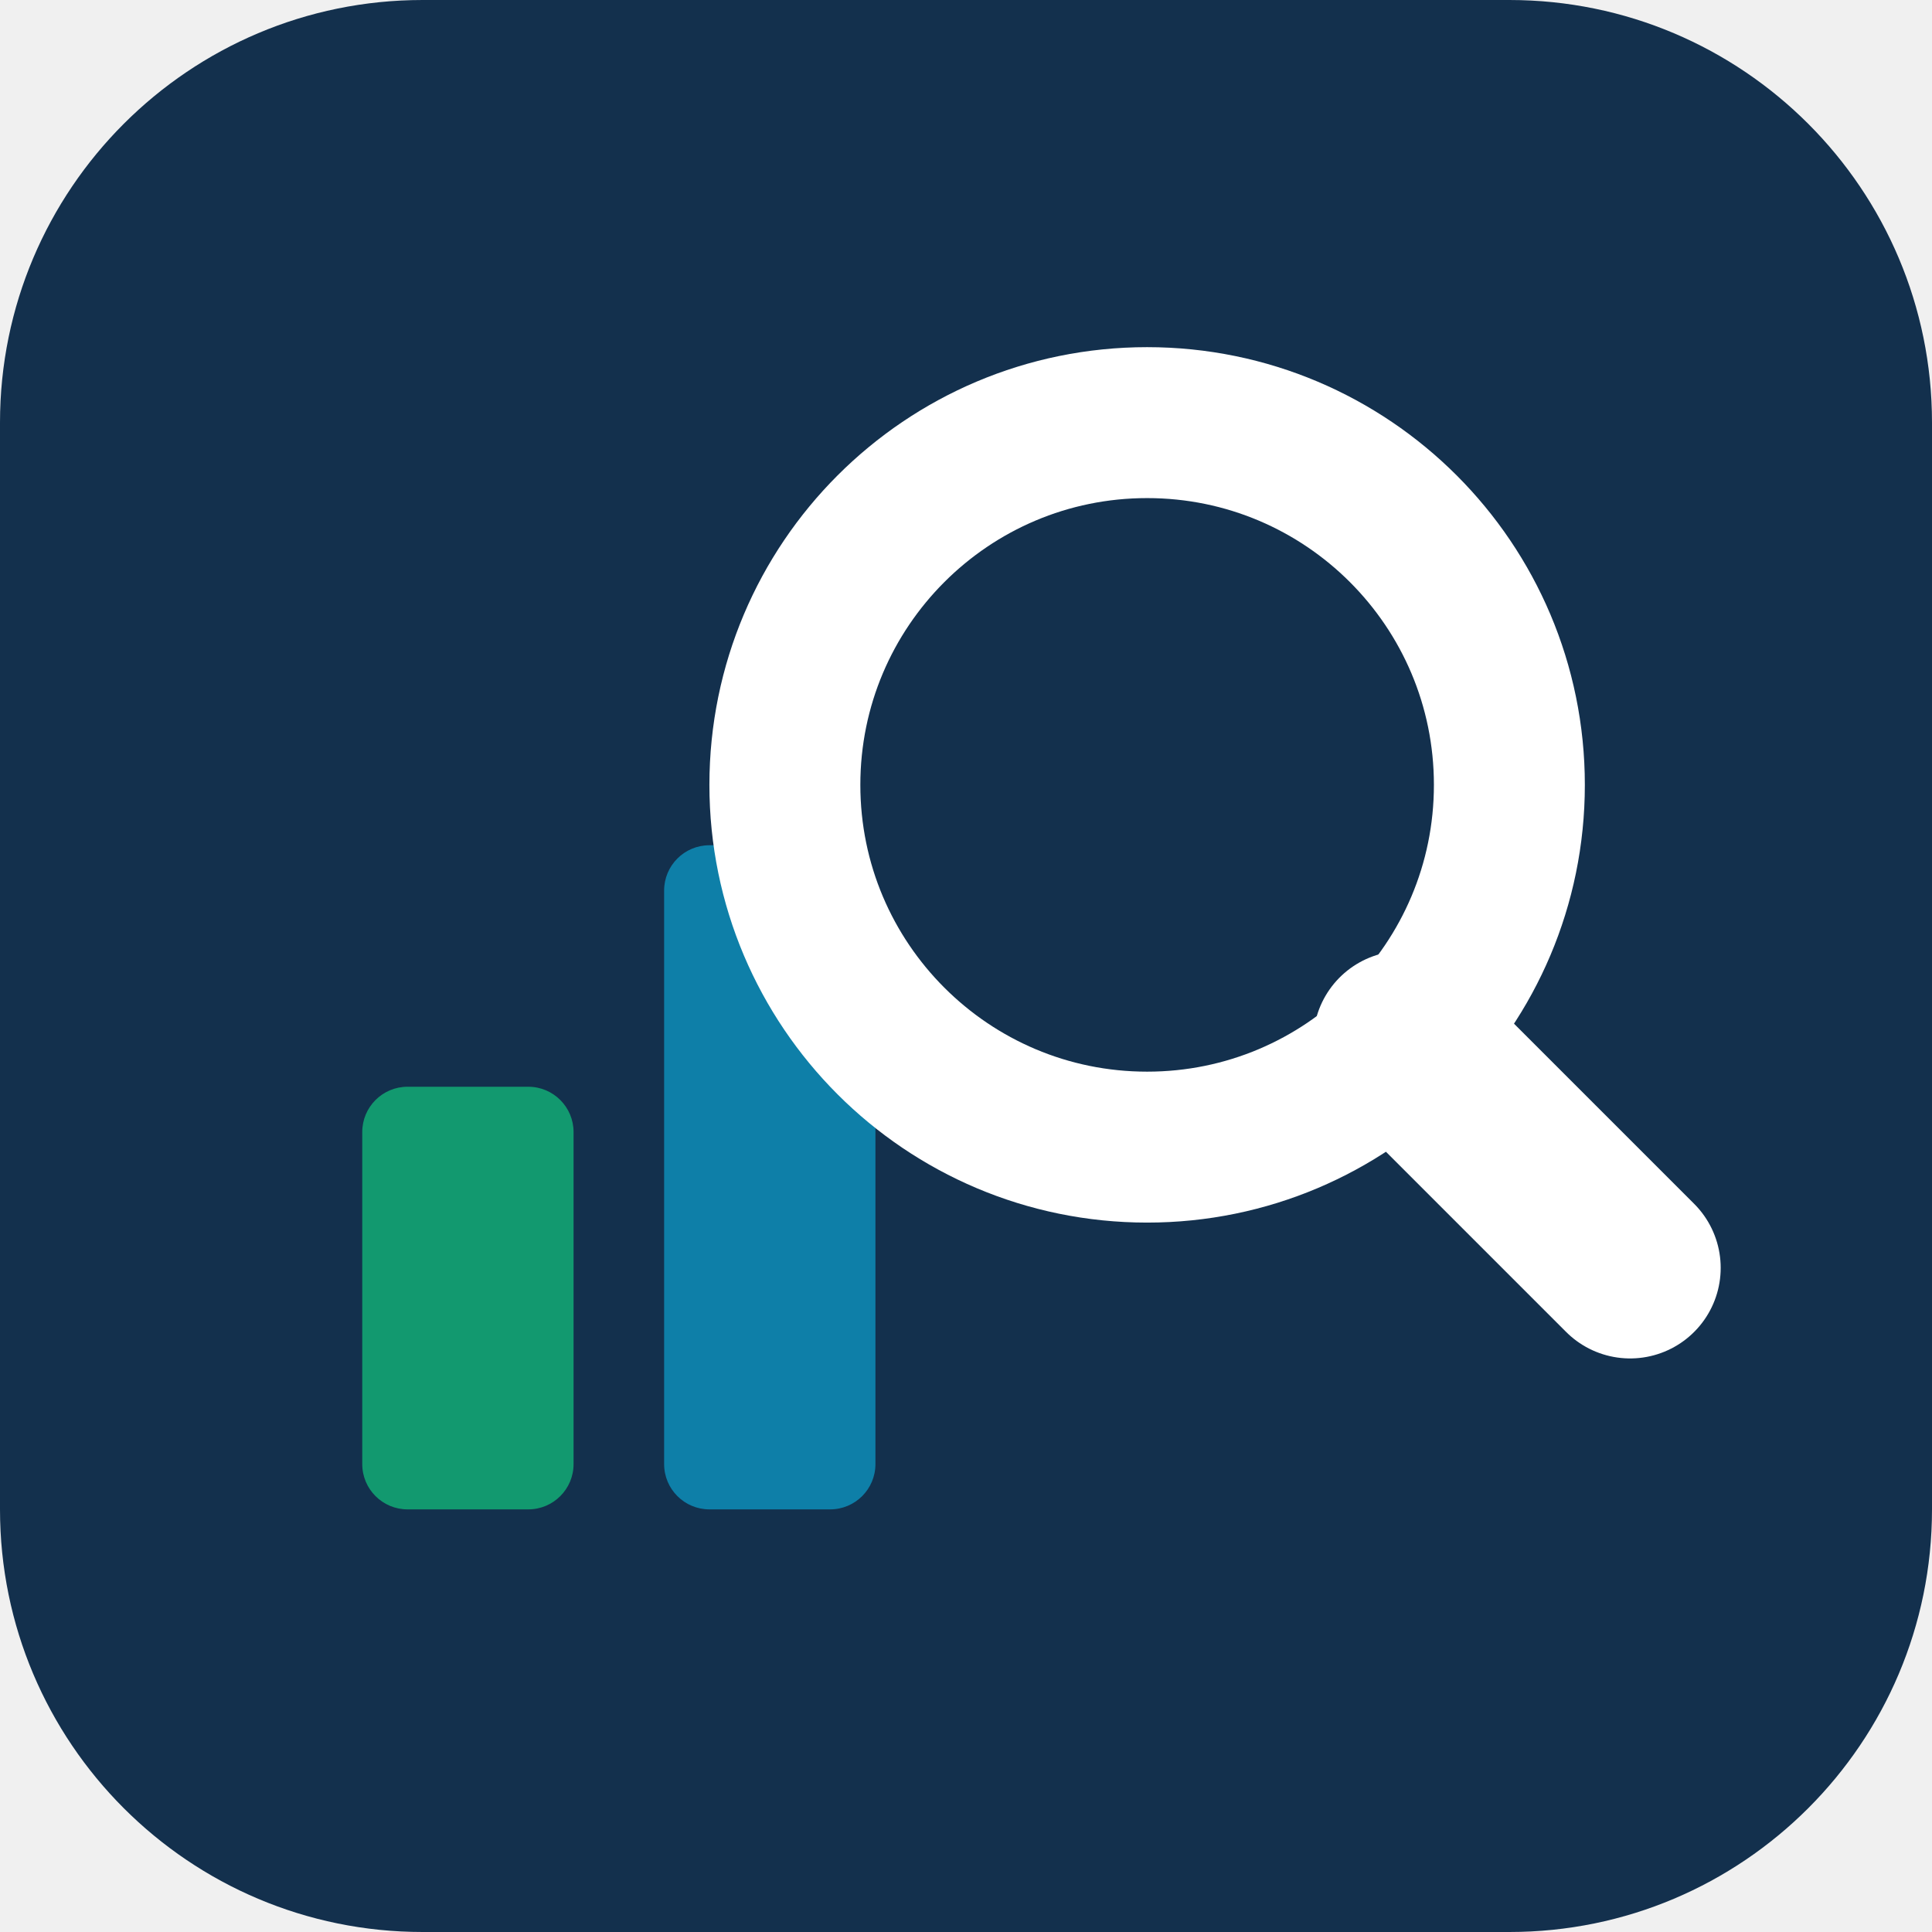
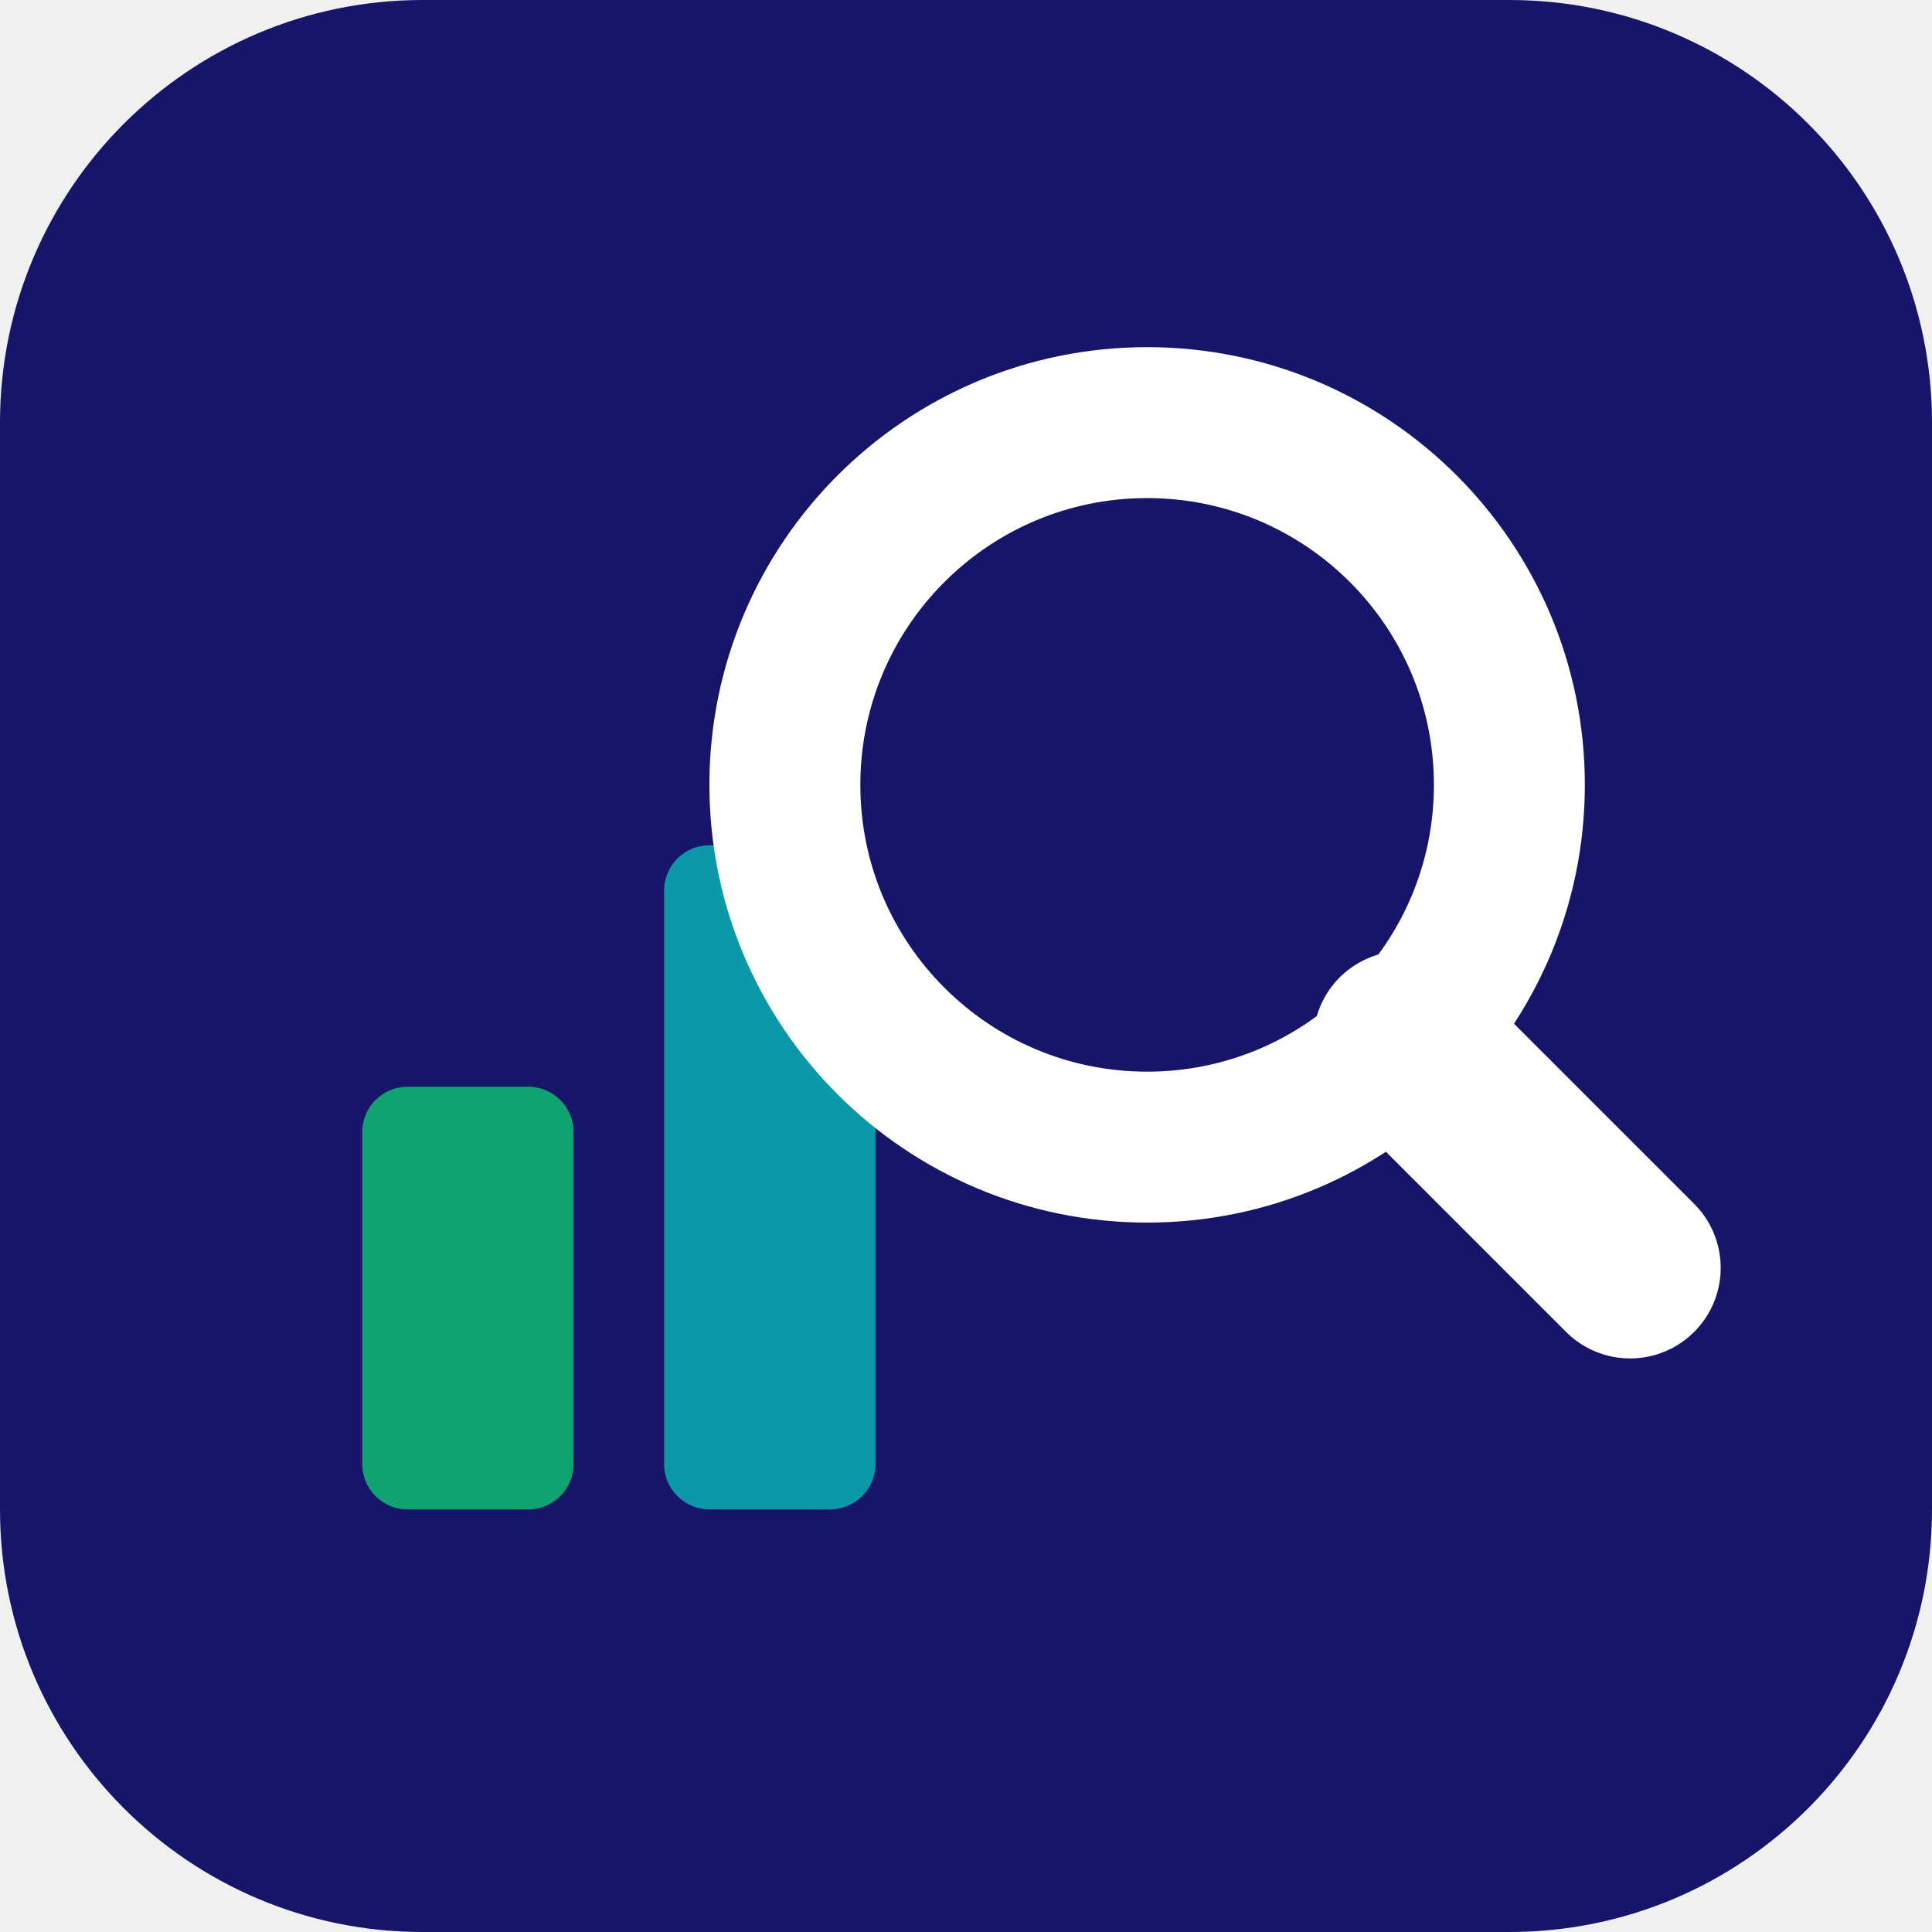
<svg xmlns="http://www.w3.org/2000/svg" viewBox="0 0 64 64">
-   <rect width="64" height="64" rx="14" fill="#13304D" />
-   <rect x="12" y="36" width="7" height="14" rx="1.5" fill="#12996F" />
-   <rect x="22" y="28" width="7" height="22" rx="1.5" fill="#0E7FA8" />
+   <rect width="64" height="64" rx="14" fill="#16156A" />
+   <rect x="12" y="36" width="7" height="14" rx="1.5" fill="#0EA371" />
+   <rect x="22" y="28" width="7" height="22" rx="1.5" fill="#0B98A8" />
  <circle cx="38" cy="26" r="12" fill="none" stroke="#FFFFFF" stroke-width="5" />
  <path d="M46.5 34.5L54 42" stroke="#FFFFFF" stroke-width="6" stroke-linecap="round" />
</svg>
